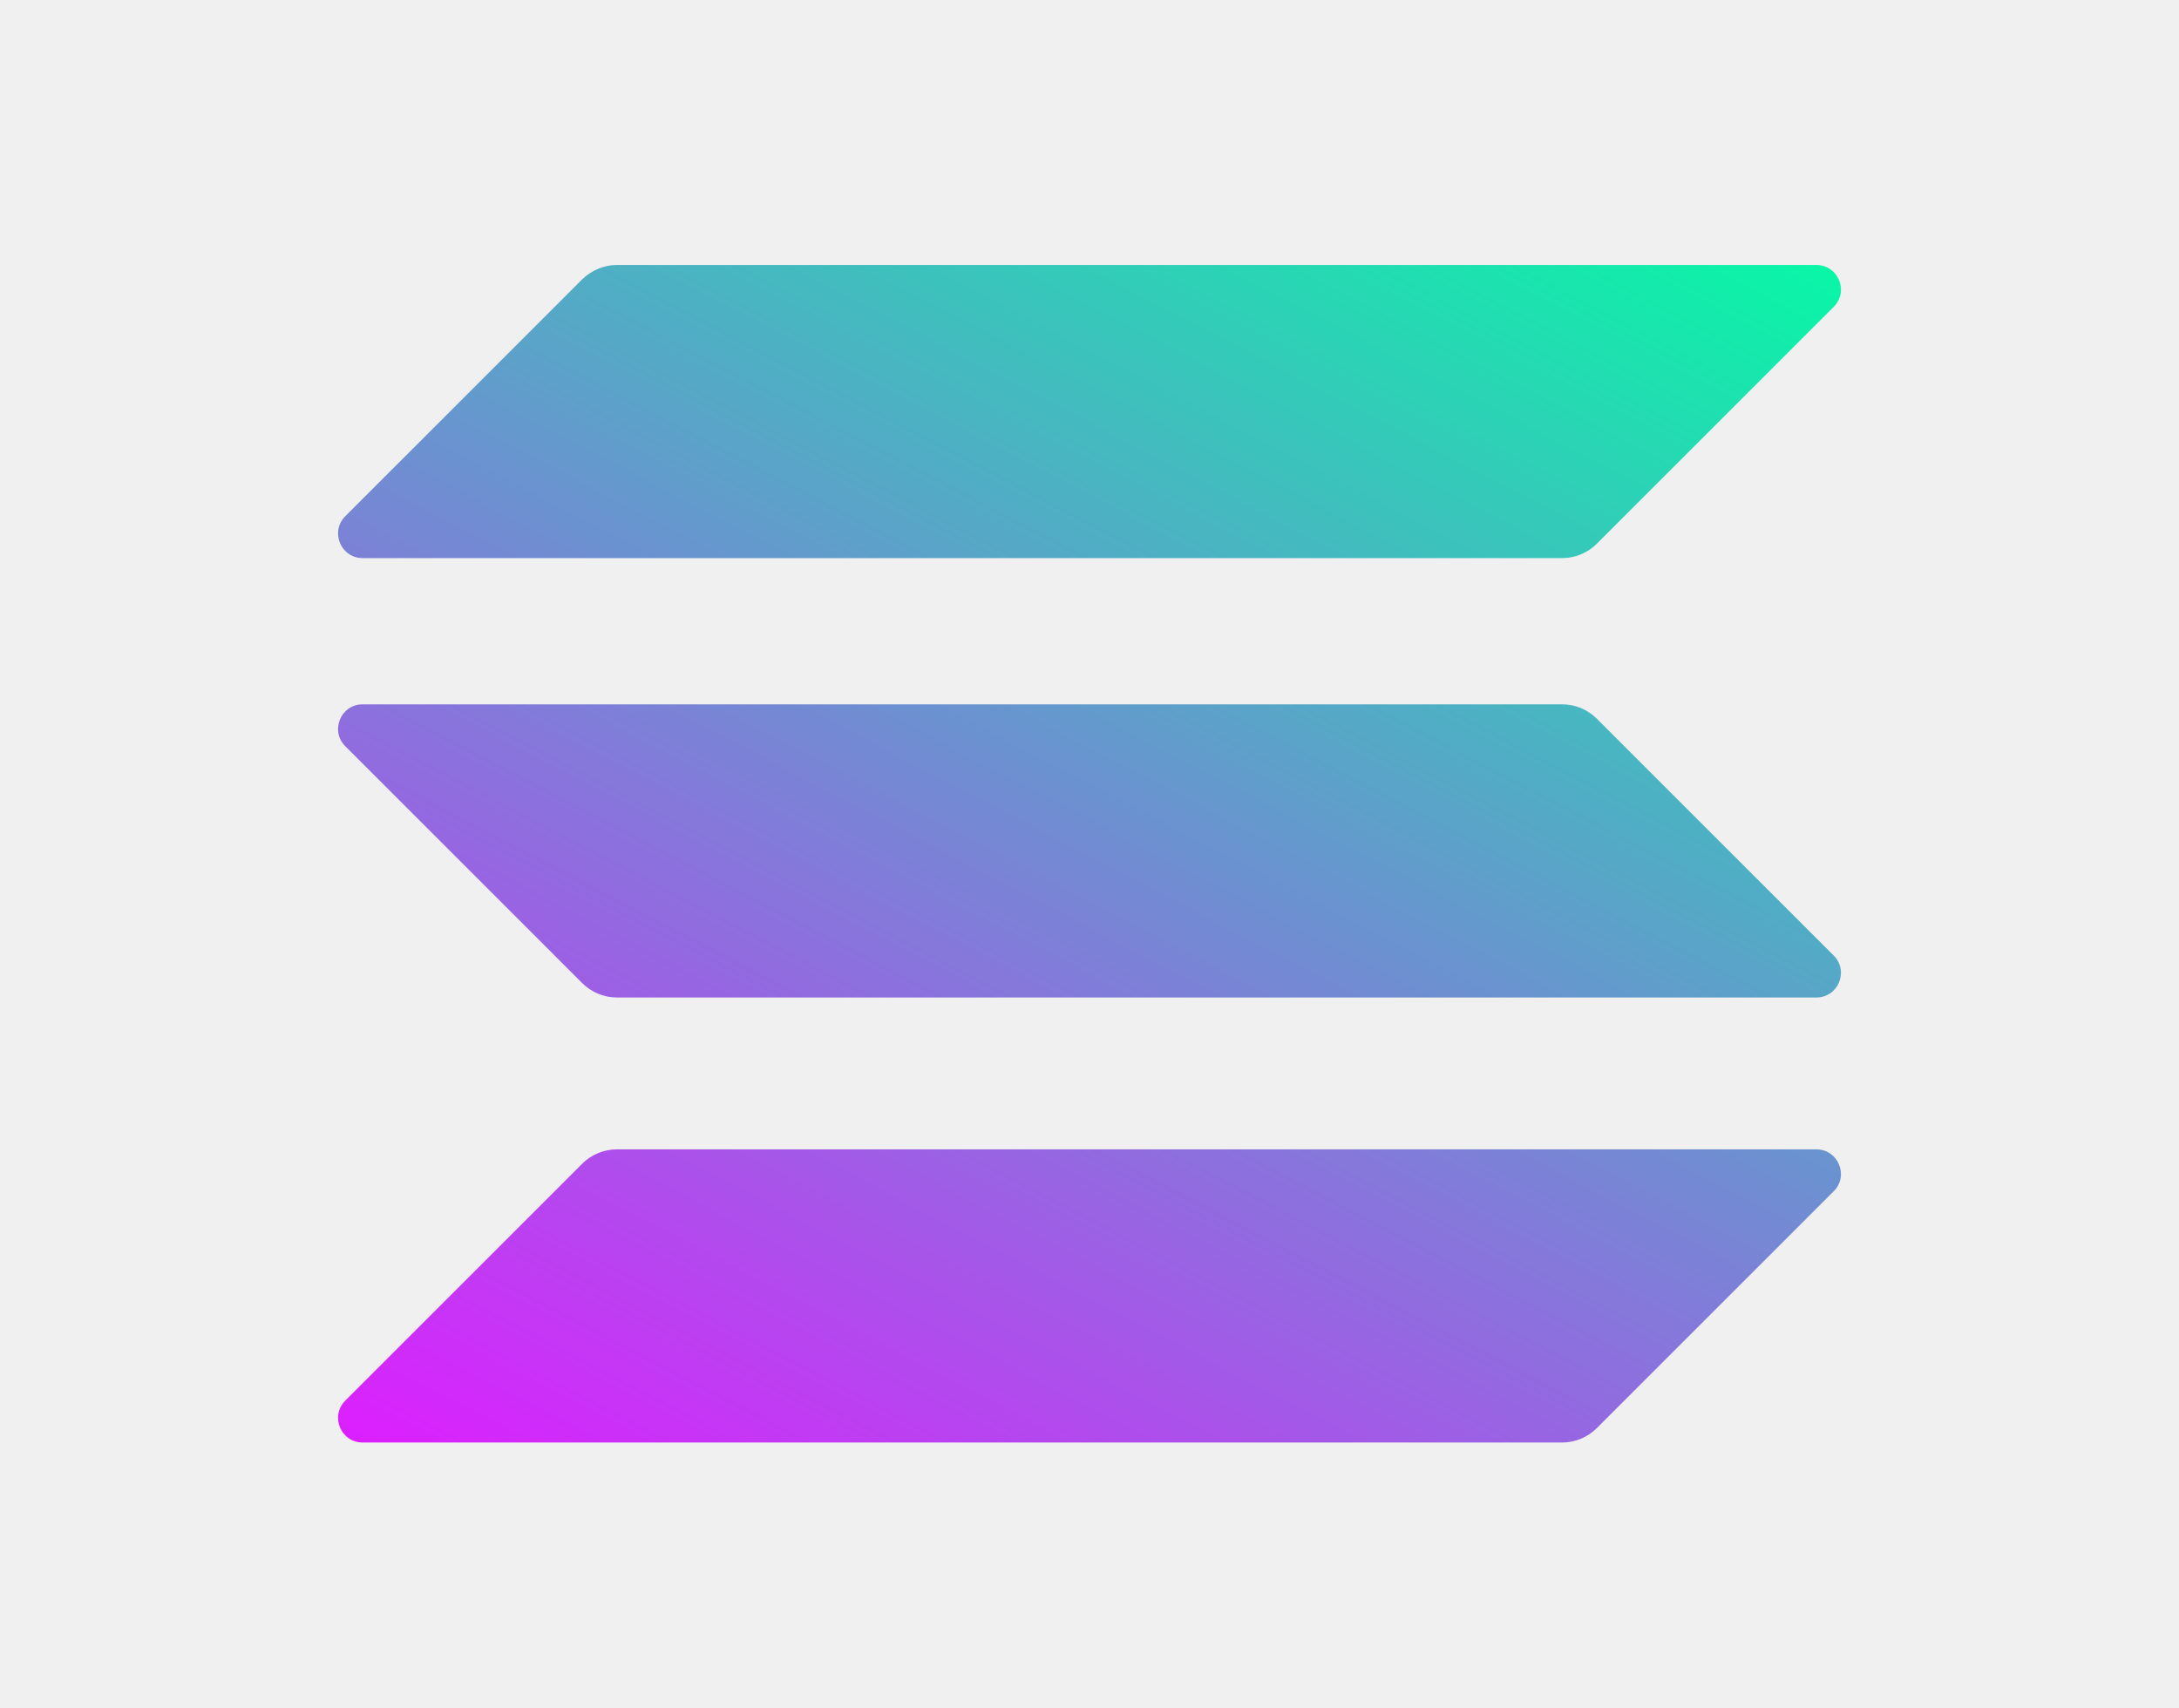
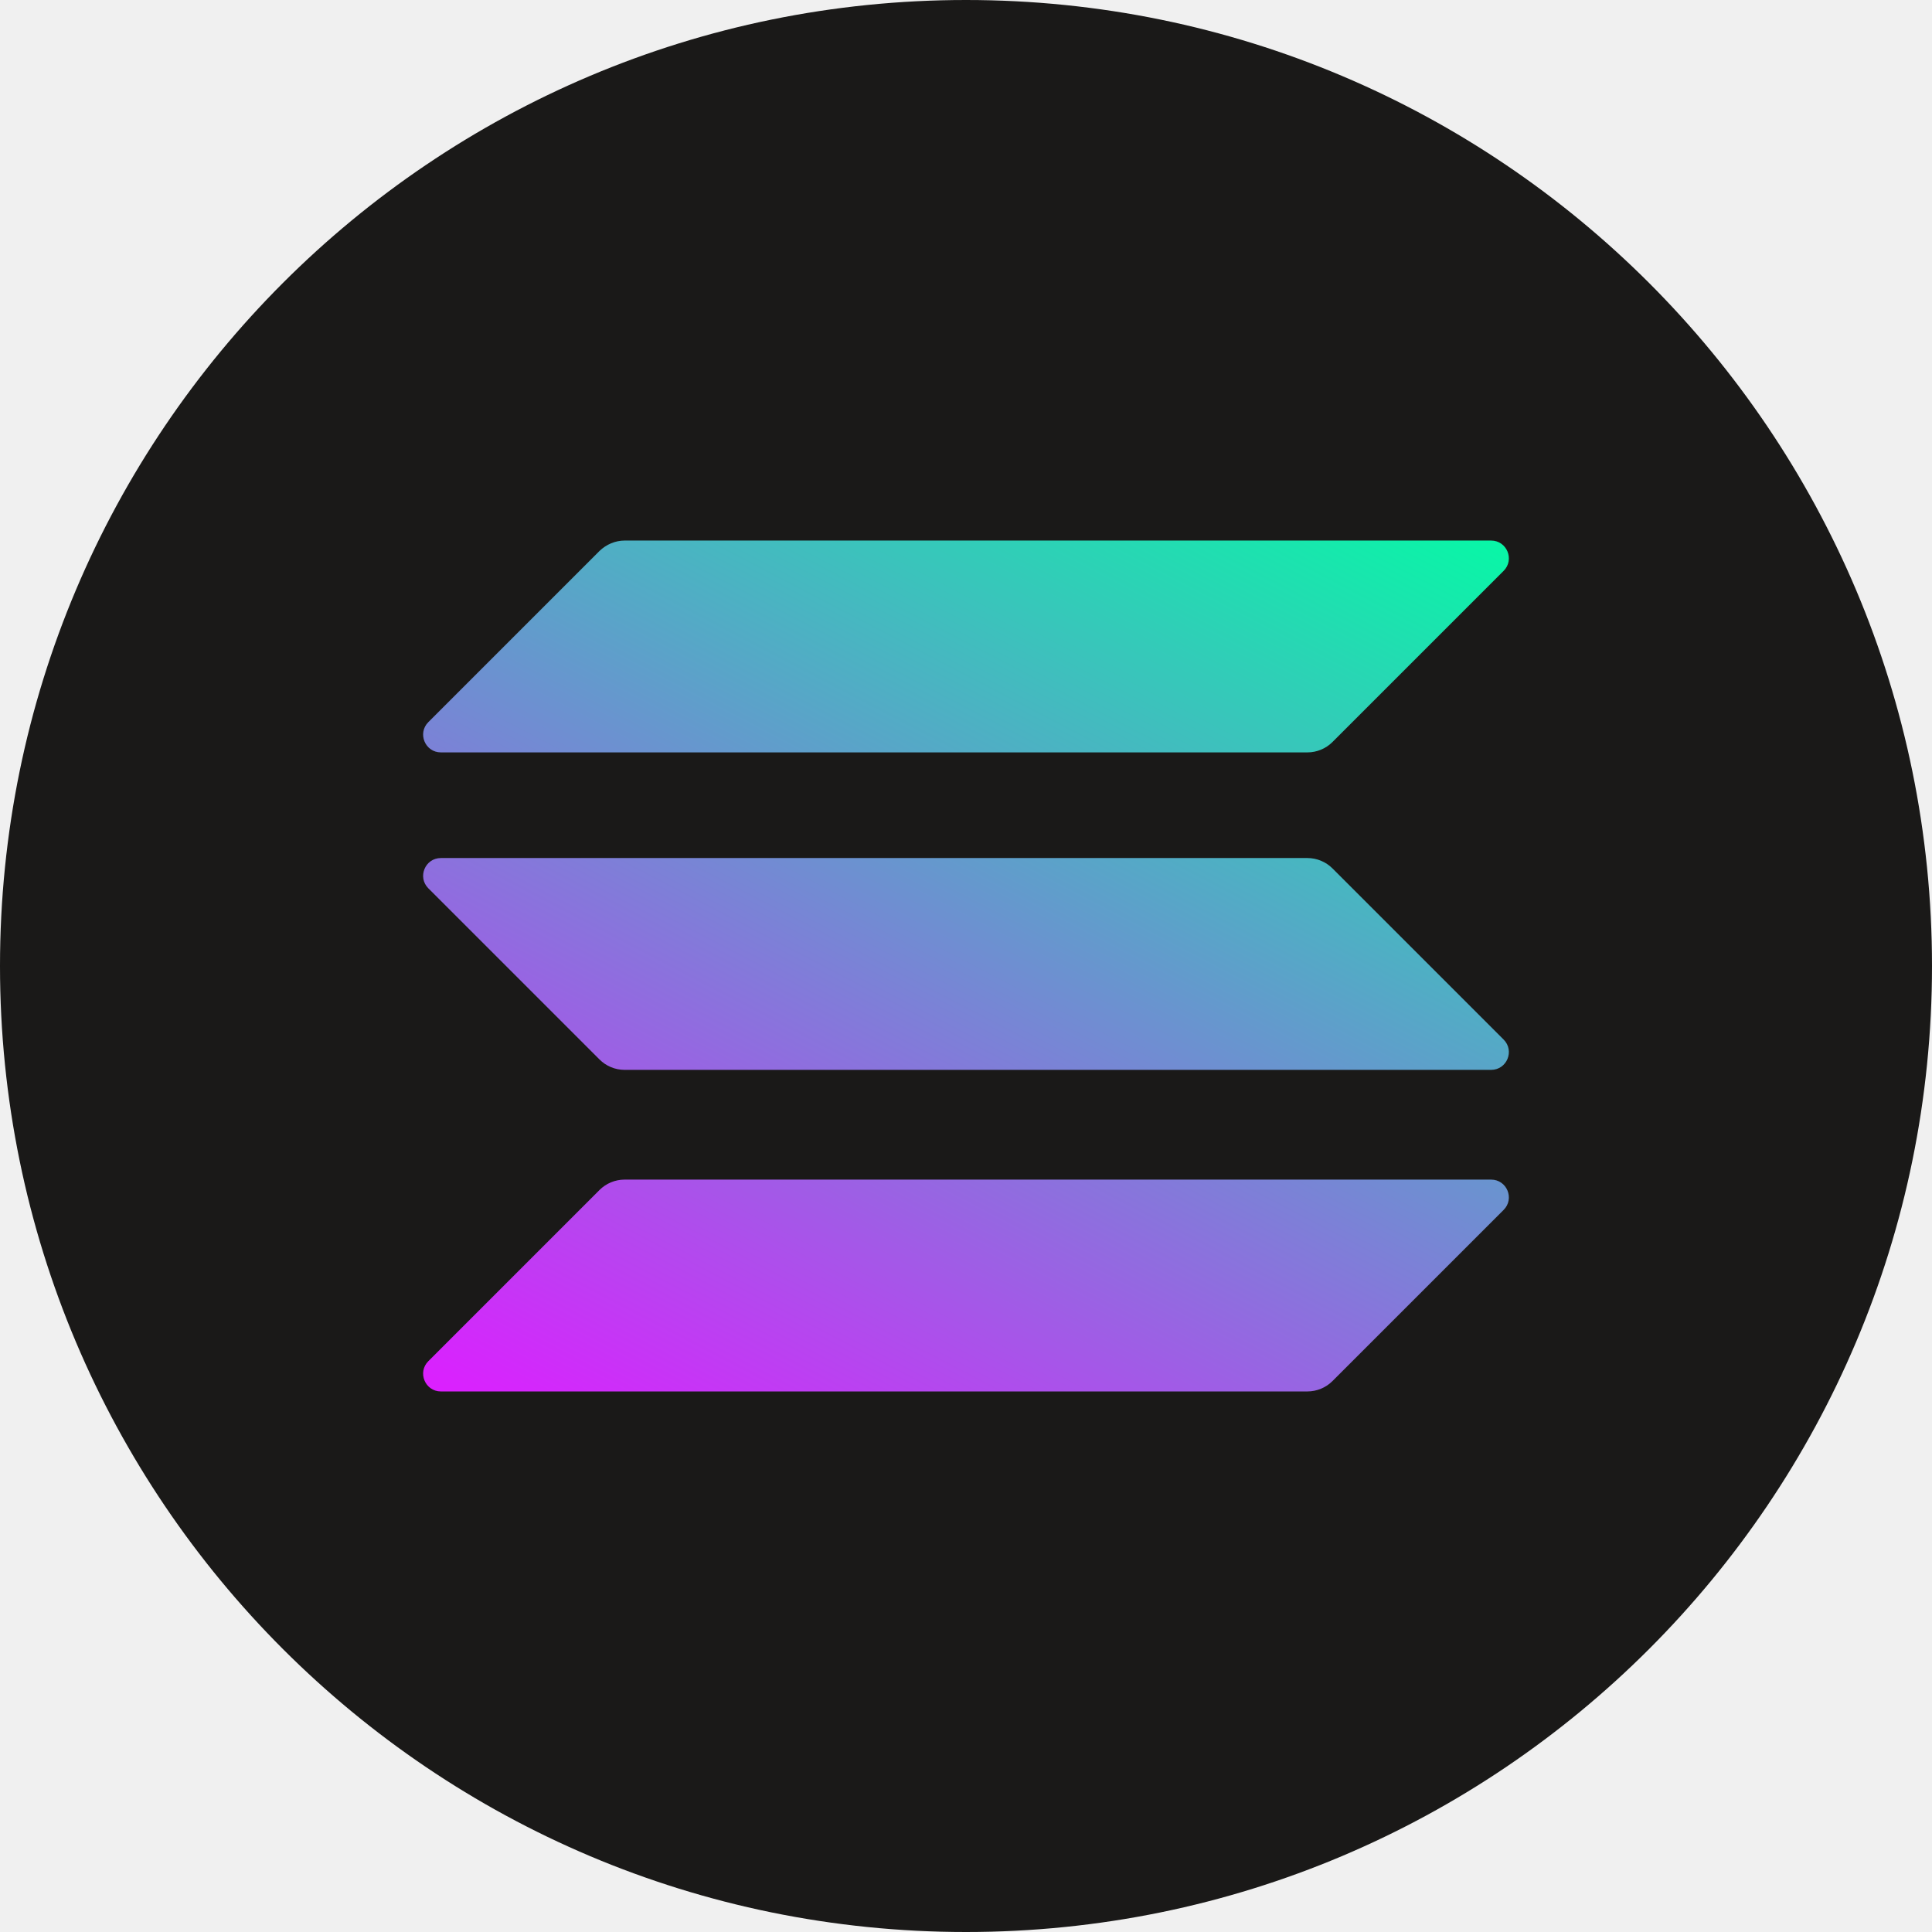
- <svg xmlns="http://www.w3.org/2000/svg" version="1.1" id="Layer_1" x="0px" y="0px" viewBox="-89.483 -70.132 576.665 451.965" style="enable-background:new -89.483 -70.132 576.665 451.965;" xml:space="preserve">
-   <style type="text/css">
- 	.st0{fill:url(#SVGID_1_);}
- 	.st1{fill:url(#SVGID_2_);}
- 	.st2{fill:url(#SVGID_3_);}
- </style>
-   <linearGradient id="SVGID_1_" gradientUnits="userSpaceOnUse" x1="360.879" y1="351.455" x2="141.213" y2="-69.294" gradientTransform="matrix(1 0 0 -1 0 314)">
-     <stop offset="0" style="stop-color:#00FFA3" />
-     <stop offset="1" style="stop-color:#DC1FFF" />
-   </linearGradient>
-   <path class="st0" d="M64.6,237.9c2.4-2.4,5.7-3.8,9.2-3.8h317.4c5.8,0,8.7,7,4.6,11.1l-62.7,62.7c-2.4,2.4-5.7,3.8-9.2,3.8H6.5  c-5.8,0-8.7-7-4.6-11.1L64.6,237.9z" />
-   <linearGradient id="SVGID_2_" gradientUnits="userSpaceOnUse" x1="264.829" y1="401.601" x2="45.163" y2="-19.148" gradientTransform="matrix(1 0 0 -1 0 314)">
-     <stop offset="0" style="stop-color:#00FFA3" />
-     <stop offset="1" style="stop-color:#DC1FFF" />
-   </linearGradient>
-   <path class="st1" d="M64.6,3.8C67.1,1.4,70.4,0,73.8,0h317.4c5.8,0,8.7,7,4.6,11.1l-62.7,62.7c-2.4,2.4-5.7,3.8-9.2,3.8H6.5  c-5.8,0-8.7-7-4.6-11.1L64.6,3.8z" />
-   <linearGradient id="SVGID_3_" gradientUnits="userSpaceOnUse" x1="312.548" y1="376.688" x2="92.882" y2="-44.061" gradientTransform="matrix(1 0 0 -1 0 314)">
-     <stop offset="0" style="stop-color:#00FFA3" />
-     <stop offset="1" style="stop-color:#DC1FFF" />
-   </linearGradient>
-   <path class="st2" d="M333.1,120.1c-2.4-2.4-5.7-3.8-9.2-3.8H6.5c-5.8,0-8.7,7-4.6,11.1l62.7,62.7c2.4,2.4,5.7,3.8,9.2,3.8h317.4  c5.8,0,8.7-7,4.6-11.1L333.1,120.1z" />
+ <svg xmlns="http://www.w3.org/2000/svg" width="240" height="240" viewBox="0 0 240 240" fill="none">
+   <g clip-path="url(#clip0_110_10)">
+     <circle cx="120" cy="120" r="120" fill="#1A1918" />
+     <path d="M74.475 147.824C75.289 147.01 76.408 146.535 77.594 146.535H185.227C187.194 146.535 188.178 148.909 186.787 150.299L165.525 171.561C164.711 172.375 163.592 172.85 162.405 172.85H54.773C52.806 172.85 51.822 170.476 53.213 169.086L74.475 147.824Z" fill="url(#paint0_linear_110_10)" />
+     <path d="M74.475 68.439C75.323 67.625 76.442 67.15 77.594 67.15H185.227C187.194 67.15 188.178 69.524 186.787 70.914L165.525 92.176C164.711 92.99 163.592 93.465 162.405 93.465H54.773C52.806 93.465 51.822 91.091 53.213 89.701L74.475 68.439Z" fill="url(#paint1_linear_110_10)" />
+     <path d="M165.525 107.877C164.711 107.063 163.592 106.588 162.405 106.588H54.773C52.806 106.588 51.822 108.962 53.213 110.352L74.475 131.614C75.289 132.428 76.408 132.903 77.594 132.903H185.227C187.194 132.903 188.178 130.529 186.787 129.139L165.525 107.877Z" fill="url(#paint2_linear_110_10)" />
+   </g>
+   <defs>
+     <linearGradient id="paint0_linear_110_10" x1="174.945" y1="54.449" x2="100.455" y2="197.128" gradientUnits="userSpaceOnUse">
+       <stop stop-color="#00FFA3" />
+       <stop offset="1" stop-color="#DC1FFF" />
+     </linearGradient>
+     <linearGradient id="paint1_linear_110_10" x1="142.374" y1="37.444" x2="67.883" y2="180.123" gradientUnits="userSpaceOnUse">
+       <stop stop-color="#00FFA3" />
+       <stop offset="1" stop-color="#DC1FFF" />
+     </linearGradient>
+     <linearGradient id="paint2_linear_110_10" x1="158.556" y1="45.892" x2="84.066" y2="188.571" gradientUnits="userSpaceOnUse">
+       <stop stop-color="#00FFA3" />
+       <stop offset="1" stop-color="#DC1FFF" />
+     </linearGradient>
+     <clipPath id="clip0_110_10">
+       <rect width="240" height="240" fill="white" />
+     </clipPath>
+   </defs>
</svg>
